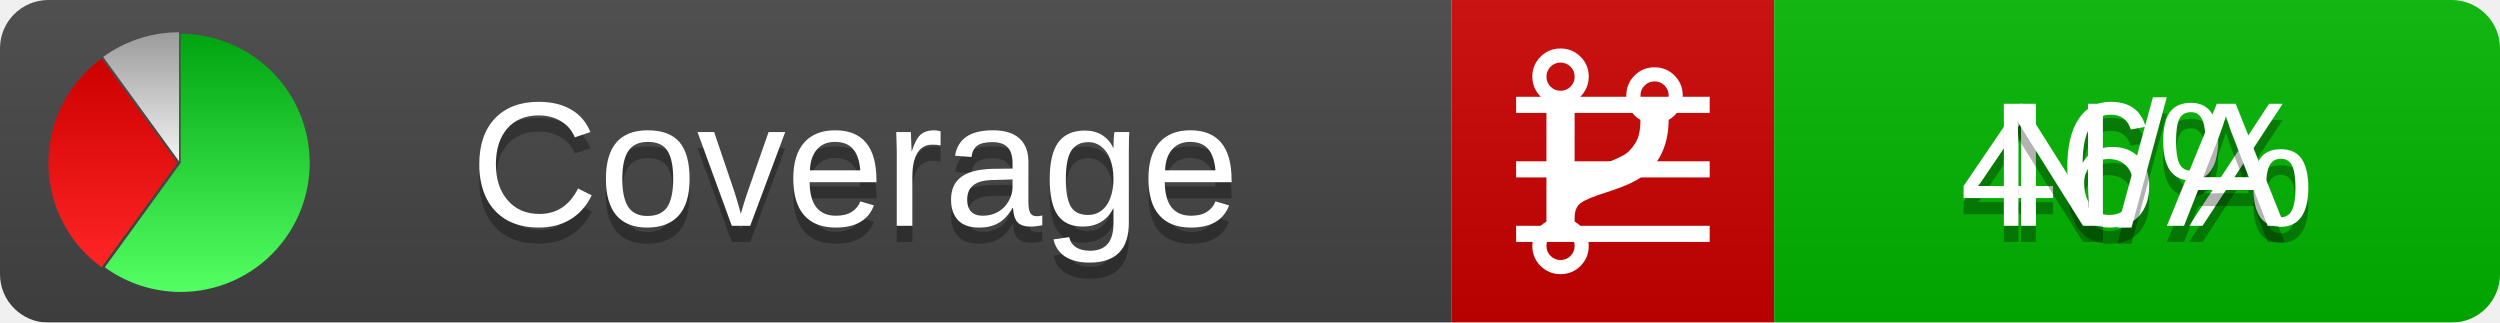
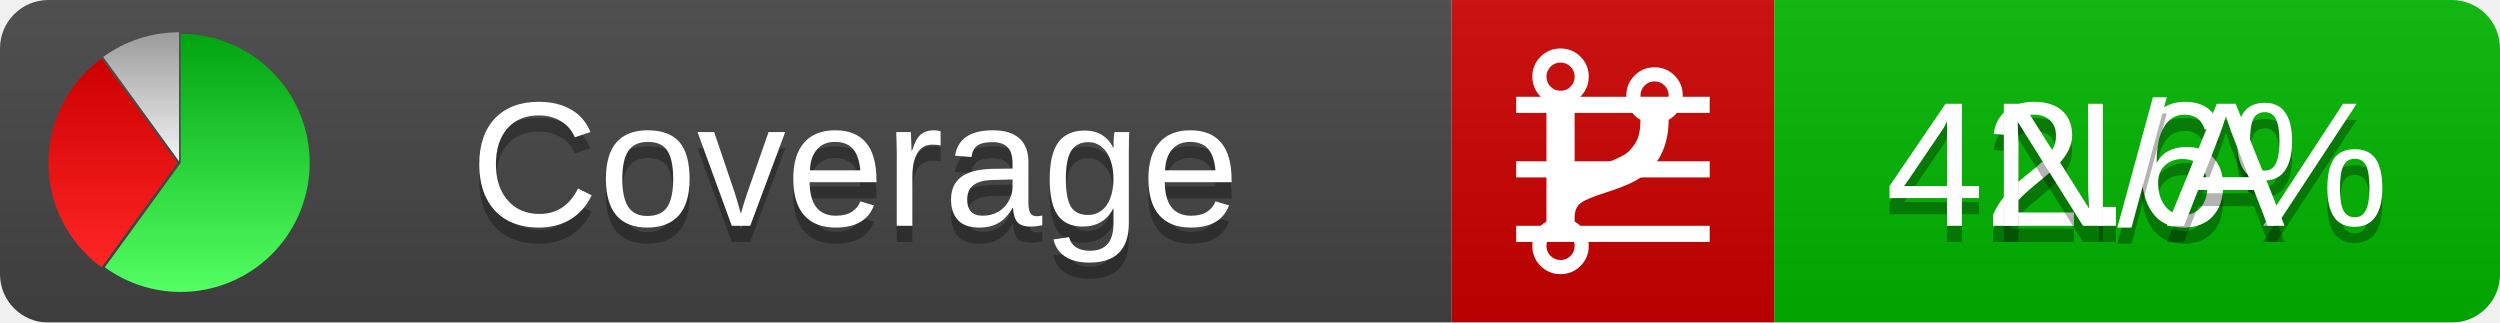
<svg xmlns="http://www.w3.org/2000/svg" xmlns:xlink="http://www.w3.org/1999/xlink" width="155" height="20">
  <style type="text/css">
          
            @keyframes fadeout {
              0 % { visibility: visible; opacity: 1; }
              40% { visibility: visible; opacity: 1; }
              50% { visibility: hidden; opacity: 0; }
              90% { visibility: hidden; opacity: 0; }
              100% { visibility: visible; opacity: 1; }
            }
            @keyframes fadein {
              0% { visibility: hidden; opacity: 0; }
              40% { visibility: hidden; opacity: 0; }
              50% { visibility: visible; opacity: 1; }
              90% { visibility: visible; opacity: 1; }
              100% { visibility: hidden; opacity: 0; }
            }
            .linecoverage {
                animation-duration: 10s;
                animation-name: fadeout;
                animation-iteration-count: infinite;
            }
            .branchcoverage {
                animation-duration: 10s;
                animation-name: fadein;
                animation-iteration-count: infinite;
            }
          
    </style>
  <defs>
    <linearGradient id="gradient" x2="0" y2="100%">
      <stop offset="0" stop-color="#bbb" stop-opacity=".1" />
      <stop offset="1" stop-opacity=".1" />
    </linearGradient>
    <linearGradient id="green" x2="0" y2="100%">
      <stop offset="0" stop-color="#00A410" />
      <stop offset="1" stop-color="#53FF63" />
    </linearGradient>
    <linearGradient id="red" x2="0" y2="100%">
      <stop offset="0" stop-color="#C00" />
      <stop offset="1" stop-color="#FF2525" />
    </linearGradient>
    <linearGradient id="gray" x2="0" y2="100%">
      <stop offset="0" stop-color="#9B9B9B" />
      <stop offset="1" stop-color="#F3F3F3" />
    </linearGradient>
    <mask id="mask">
      <rect width="155" height="20" rx="3" fill="#fff" />
    </mask>
    <g id="icon">
      <path style="fill:url(#green);" d="M205,202.5 l0,-200 a200,200 0 1,1 -117.558,361.803 z" />
      <path style="fill:url(#red);" d="M200,202.5 l-117.558,161.803 a200,200 0 0,1 0,-323.607 z" />
      <path style="fill:url(#gray);" d="M202.5,200 l-117.558,-161.803 a200,200 0 0,1 117.558,-38.196 z" />
    </g>
  </defs>
  <g mask="url(#mask)">
    <rect x="0" y="0" width="90" height="20" fill="#444" />
    <rect x="90" y="0" width="20" height="20" fill="#c00" />
    <rect x="110" y="0" width="45" height="20" fill="#00B600" />
    <rect x="0" y="0" width="155" height="20" fill="url(#gradient)" />
  </g>
  <g>
    <path class="linecoverage" stroke="#fff" d="M94 6.5 h12 M94 10.5 h12 M94 14.5 h12" />
    <path class="branchcoverage" fill="#fff" d="m 97.628,15.247 q 0,-0.364 -0.255,-0.619 -0.255,-0.255 -0.619,-0.255 -0.364,0 -0.619,0.255 -0.255,0.255 -0.255,0.619 0,0.364 0.255,0.619 0.255,0.255 0.619,0.255 0.364,0 0.619,-0.255 0.255,-0.255 0.255,-0.619 z m 0,-10.493 q 0,-0.364 -0.255,-0.619 -0.255,-0.255 -0.619,-0.255 -0.364,0 -0.619,0.255 -0.255,0.255 -0.255,0.619 0,0.364 0.255,0.619 0.255,0.255 0.619,0.255 0.364,0 0.619,-0.255 0.255,-0.255 0.255,-0.619 z m 5.83,1.166 q 0,-0.364 -0.255,-0.619 -0.255,-0.255 -0.619,-0.255 -0.364,0 -0.619,0.255 -0.255,0.255 -0.255,0.619 0,0.364 0.255,0.619 0.255,0.255 0.619,0.255 0.364,0 0.619,-0.255 0.255,-0.255 0.255,-0.619 z m 0.874,0 q 0,0.474 -0.237,0.879 -0.237,0.405 -0.638,0.633 -0.018,2.614 -2.059,3.771 -0.619,0.346 -1.849,0.738 -1.166,0.364 -1.544,0.647 -0.378,0.282 -0.378,0.911 l 0,0.237 q 0.401,0.228 0.638,0.633 0.237,0.405 0.237,0.879 0,0.729 -0.51,1.239 -0.51,0.51 -1.239,0.51 -0.729,0 -1.239,-0.51 -0.51,-0.51 -0.51,-1.239 0,-0.474 0.237,-0.879 0.237,-0.405 0.638,-0.633 l 0,-7.469 q -0.401,-0.228 -0.638,-0.633 -0.237,-0.405 -0.237,-0.879 0,-0.729 0.51,-1.239 0.51,-0.51 1.239,-0.51 0.729,0 1.239,0.51 0.51,0.51 0.51,1.239 0,0.474 -0.237,0.879 -0.237,0.405 -0.638,0.633 l 0,4.527 q 0.492,-0.237 1.403,-0.519 0.501,-0.155 0.797,-0.269 0.296,-0.114 0.642,-0.282 0.346,-0.169 0.537,-0.36 0.191,-0.191 0.369,-0.465 0.178,-0.273 0.255,-0.633 0.077,-0.36 0.077,-0.833 -0.401,-0.228 -0.638,-0.633 -0.237,-0.405 -0.237,-0.879 0,-0.729 0.51,-1.239 0.51,-0.51 1.239,-0.51 0.729,0 1.239,0.51 0.51,0.51 0.51,1.239 z" />
  </g>
  <g fill="#fff" text-anchor="middle" font-family="Verdana,Arial,Geneva,sans-serif" font-size="11">
    <a xlink:href="https://github.com/danielpalme/ReportGenerator" target="_top">
      <use xlink:href="#icon" transform="translate(3,2) scale(.04)" />
    </a>
    <text x="53" y="15" fill="#010101" fill-opacity=".3">Coverage</text>
    <text x="53" y="14" fill="#fff">Coverage</text>
-     <text class="linecoverage" x="132.5" y="15" fill="#010101" fill-opacity=".3">46%</text>
-     <text class="linecoverage" x="132.5" y="14">46%</text>
+     <text class="linecoverage" x="132.5" y="15" fill="#010101" fill-opacity=".3">42.6%</text>
+     <text class="linecoverage" x="132.5" y="14">42.6%</text>
    <text class="branchcoverage" x="132.5" y="15" fill="#010101" fill-opacity=".3">N/A</text>
    <text class="branchcoverage" x="132.5" y="14">N/A</text>
  </g>
  <g>
    <rect class="linecoverage" x="90" y="0" width="65" height="20" fill-opacity="0" />
    <rect class="branchcoverage" x="90" y="0" width="65" height="20" fill-opacity="0" />
  </g>
</svg>
